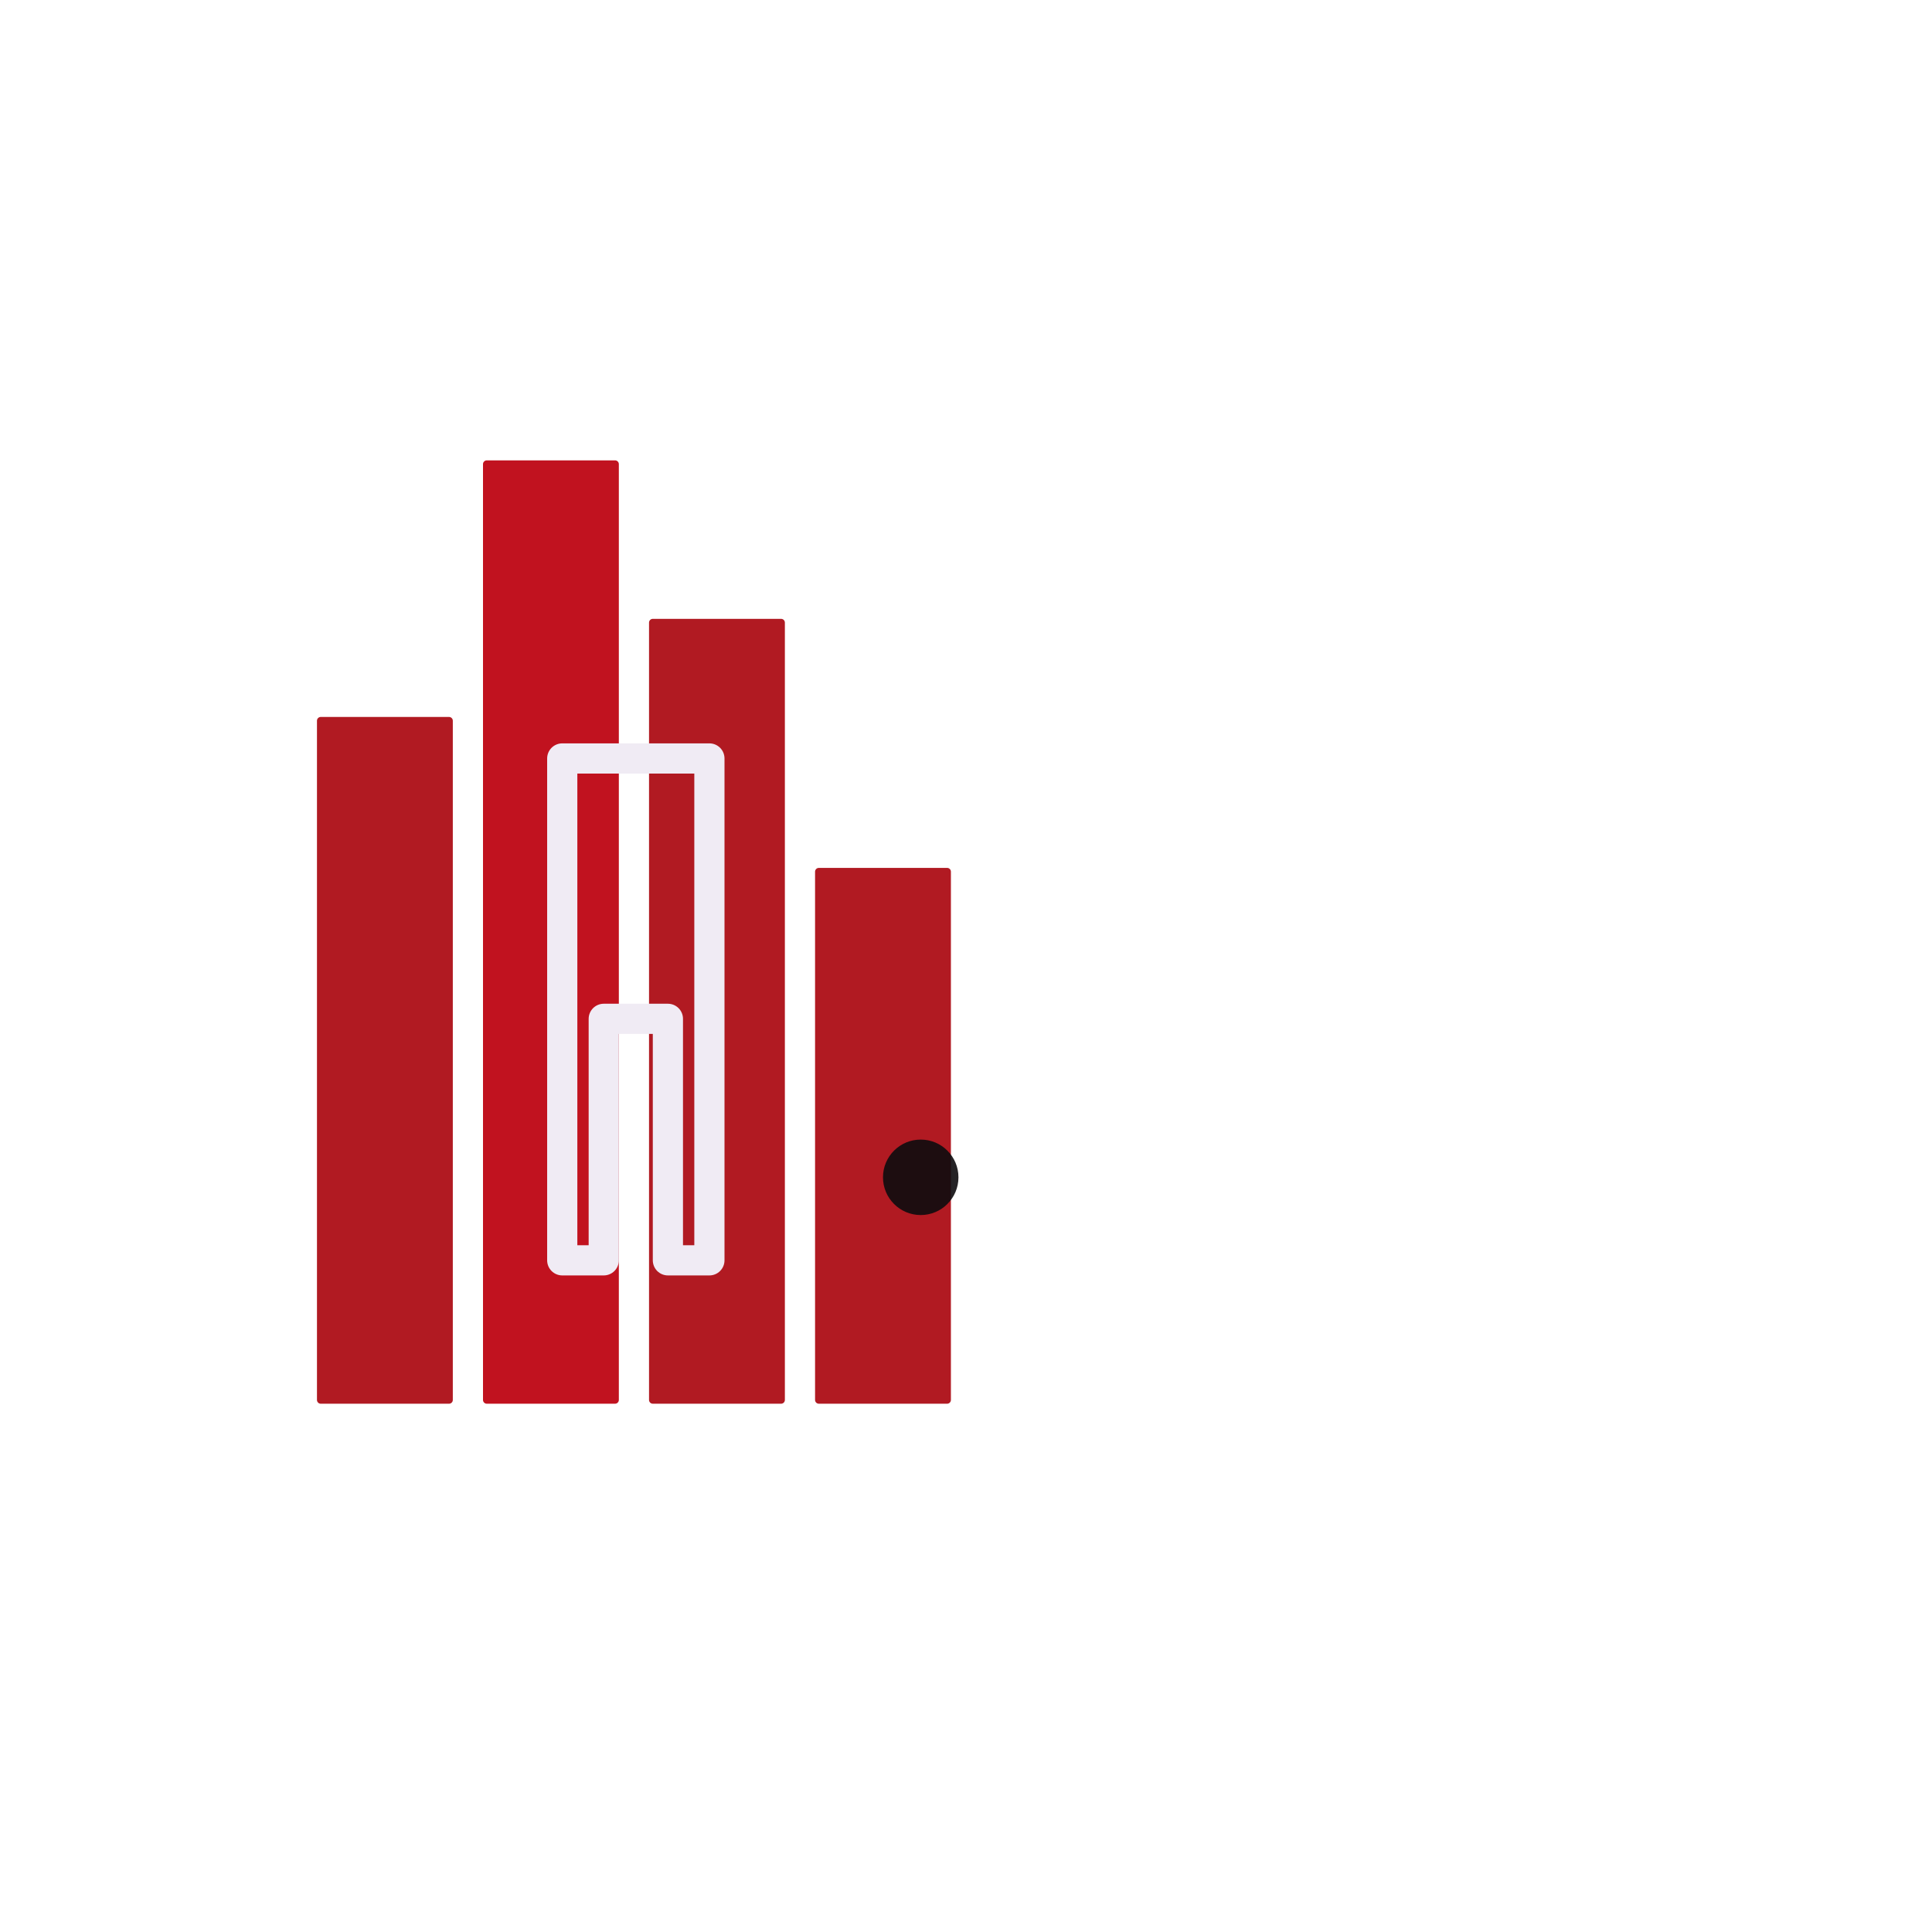
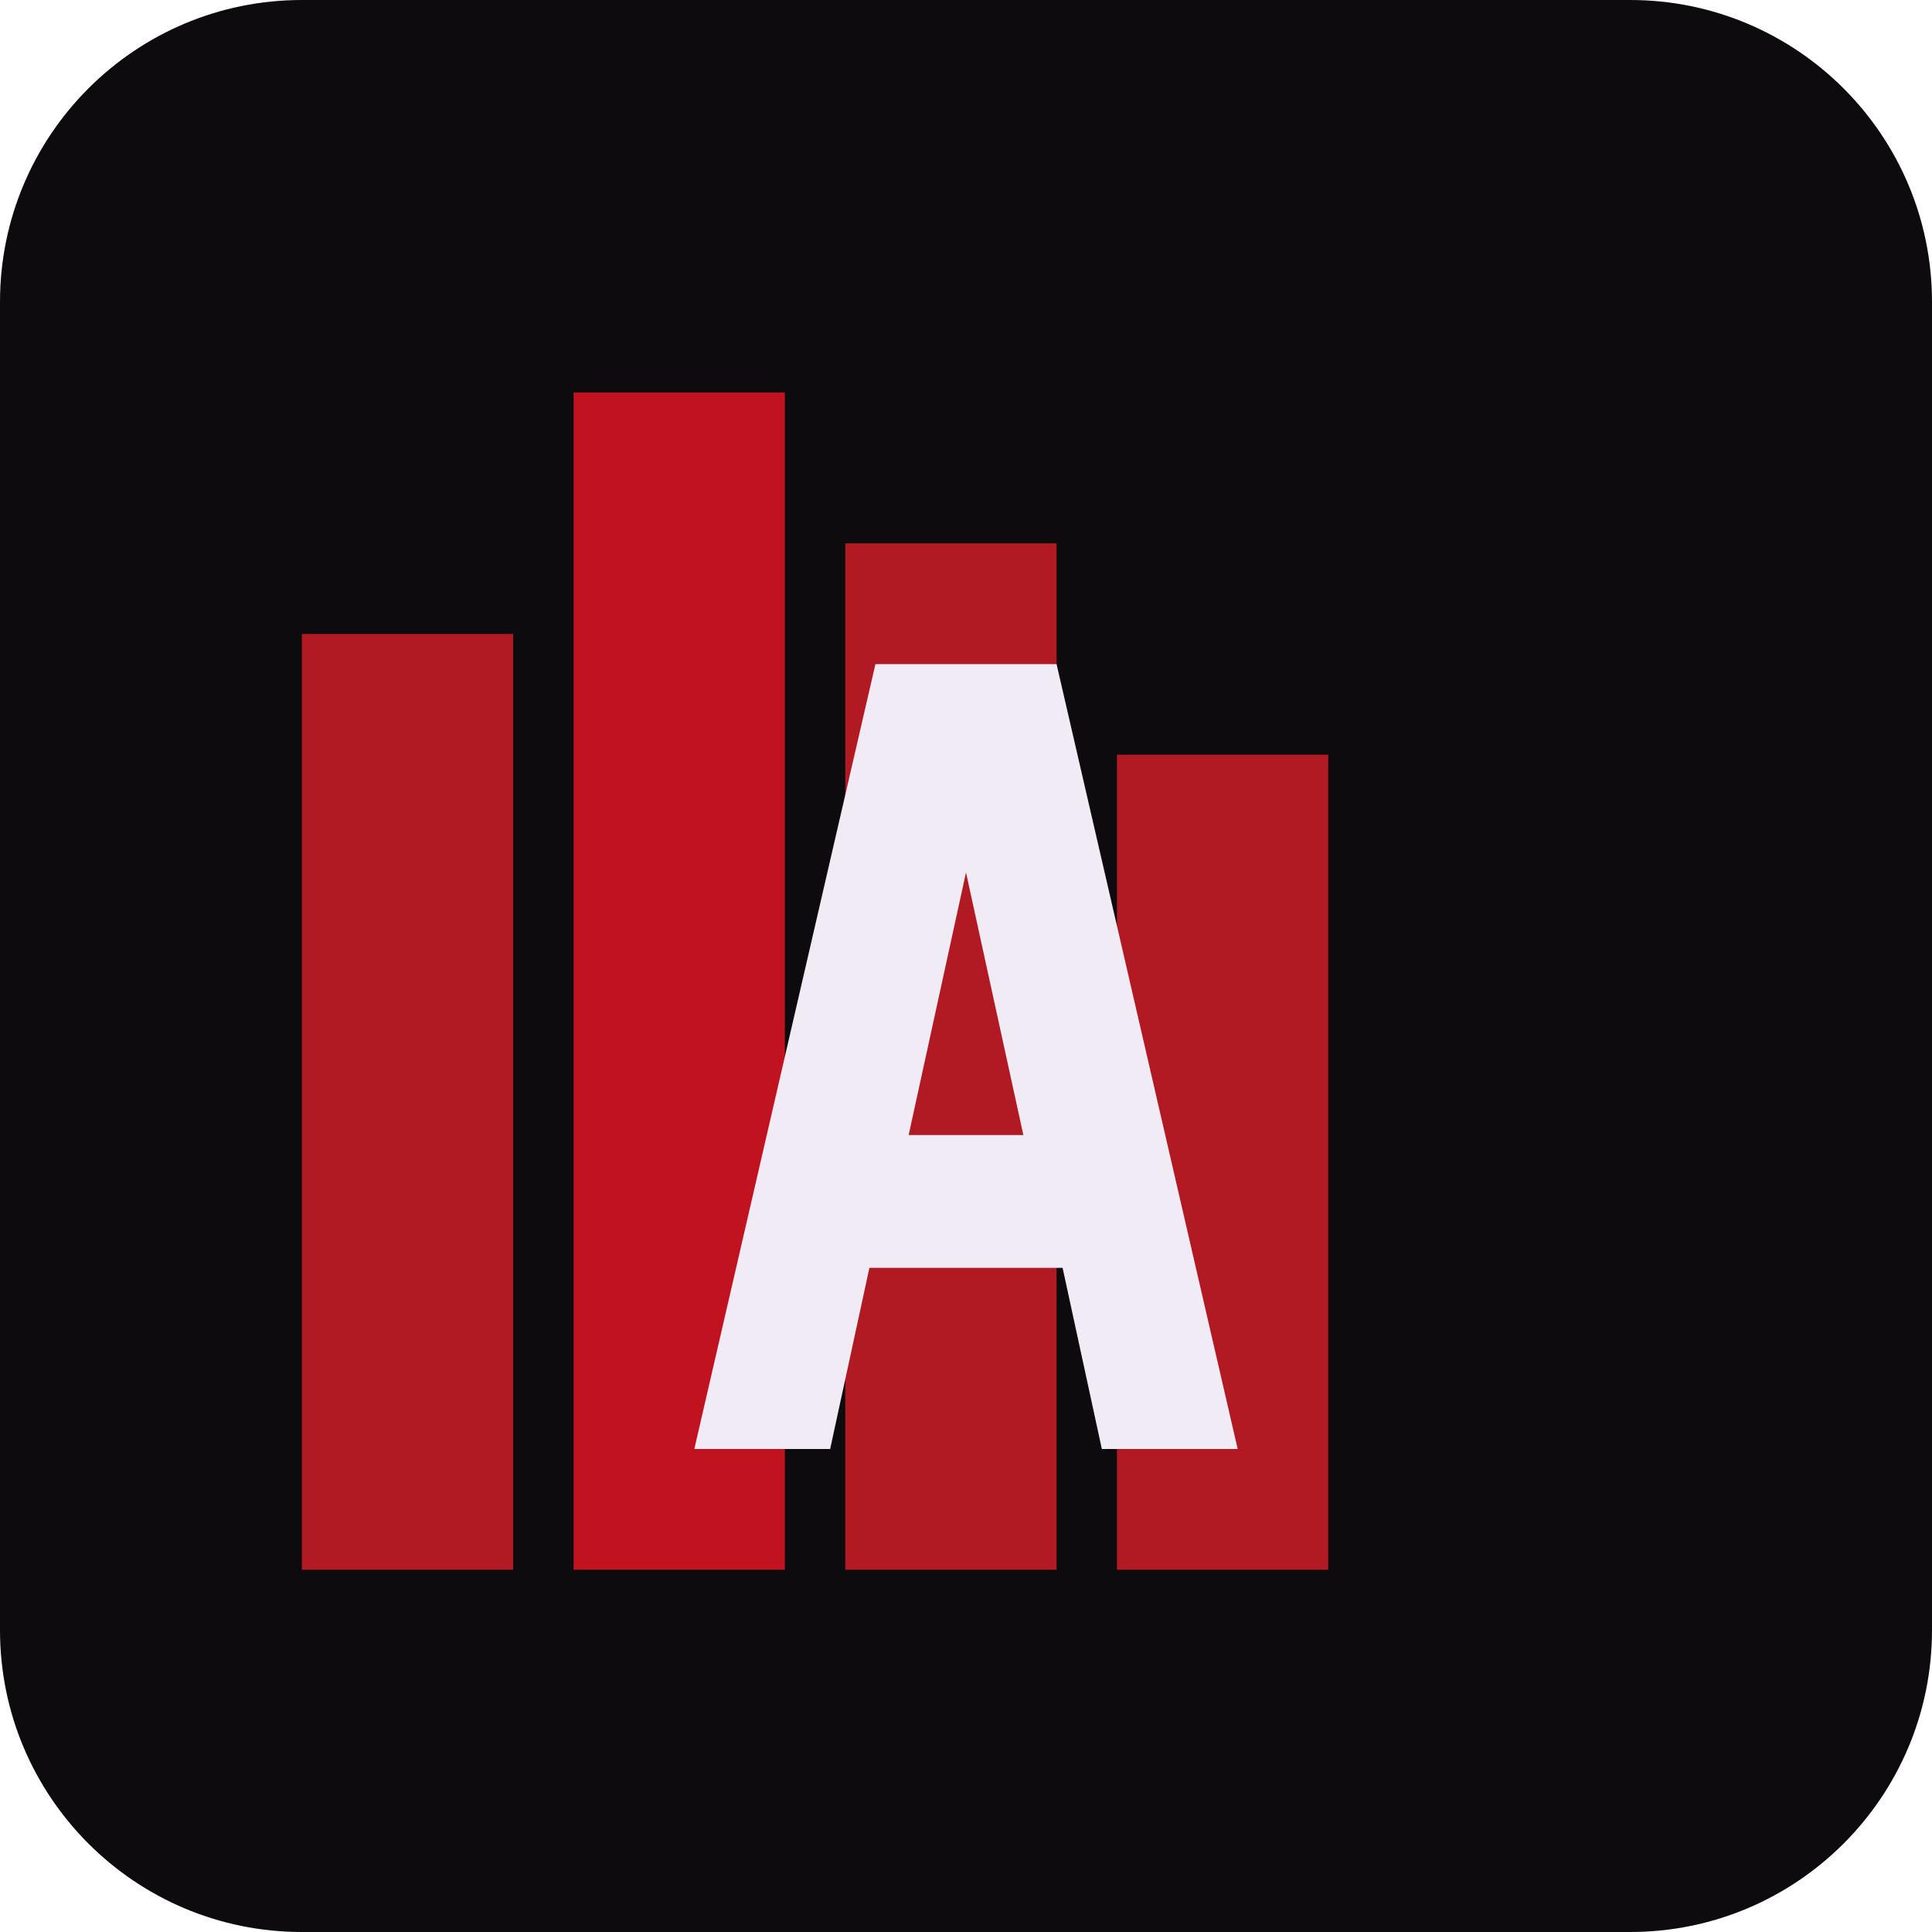
- <svg xmlns="http://www.w3.org/2000/svg" viewBox="0 0 512 512" role="img" aria-label="ManhwaRank favicon">
-   <rect width="512" height="512" fill="none" />
-   <g transform="translate(84 108)">
-     <rect x="0" y="82" width="36" height="182" rx="1" fill="#B11A22" />
-     <rect x="44" y="14" width="36" height="250" rx="1" fill="#C1121F" />
-     <rect x="88" y="56" width="36" height="208" rx="1" fill="#B11A22" />
-     <rect x="132" y="122" width="36" height="142" rx="1" fill="#B11A22" />
-     <path d="M65 93 L104 93 L104 226 L93 226 L93 162 L76 162 L76 226 L65 226 Z" fill="none" stroke="#F0EBF4" stroke-width="8" stroke-linejoin="round" />
-     <circle cx="160" cy="204" r="10" fill="#0D0B0E" opacity="0.9" />
-   </g>
+ <svg xmlns="http://www.w3.org/2000/svg" viewBox="0 0 64 64" role="img" aria-label="ManhwaRank favicon">
+   <rect width="64" height="64" rx="10" fill="#0D0B0E" />
+   <rect x="10" y="21" width="7" height="31" fill="#B11A22" />
+   <rect x="19" y="13" width="7" height="39" fill="#C1121F" />
+   <rect x="28" y="18" width="7" height="34" fill="#B11A22" />
+   <rect x="37" y="25" width="7" height="27" fill="#B11A22" />
+   <path d="M23 48 L29 22 H35 L41 48 H36.5 L35.2 42 H28.8 L27.5 48 Z M30.1 37.6 H33.9 L32 28.9 Z" fill="#F0EBF4" />
</svg>
